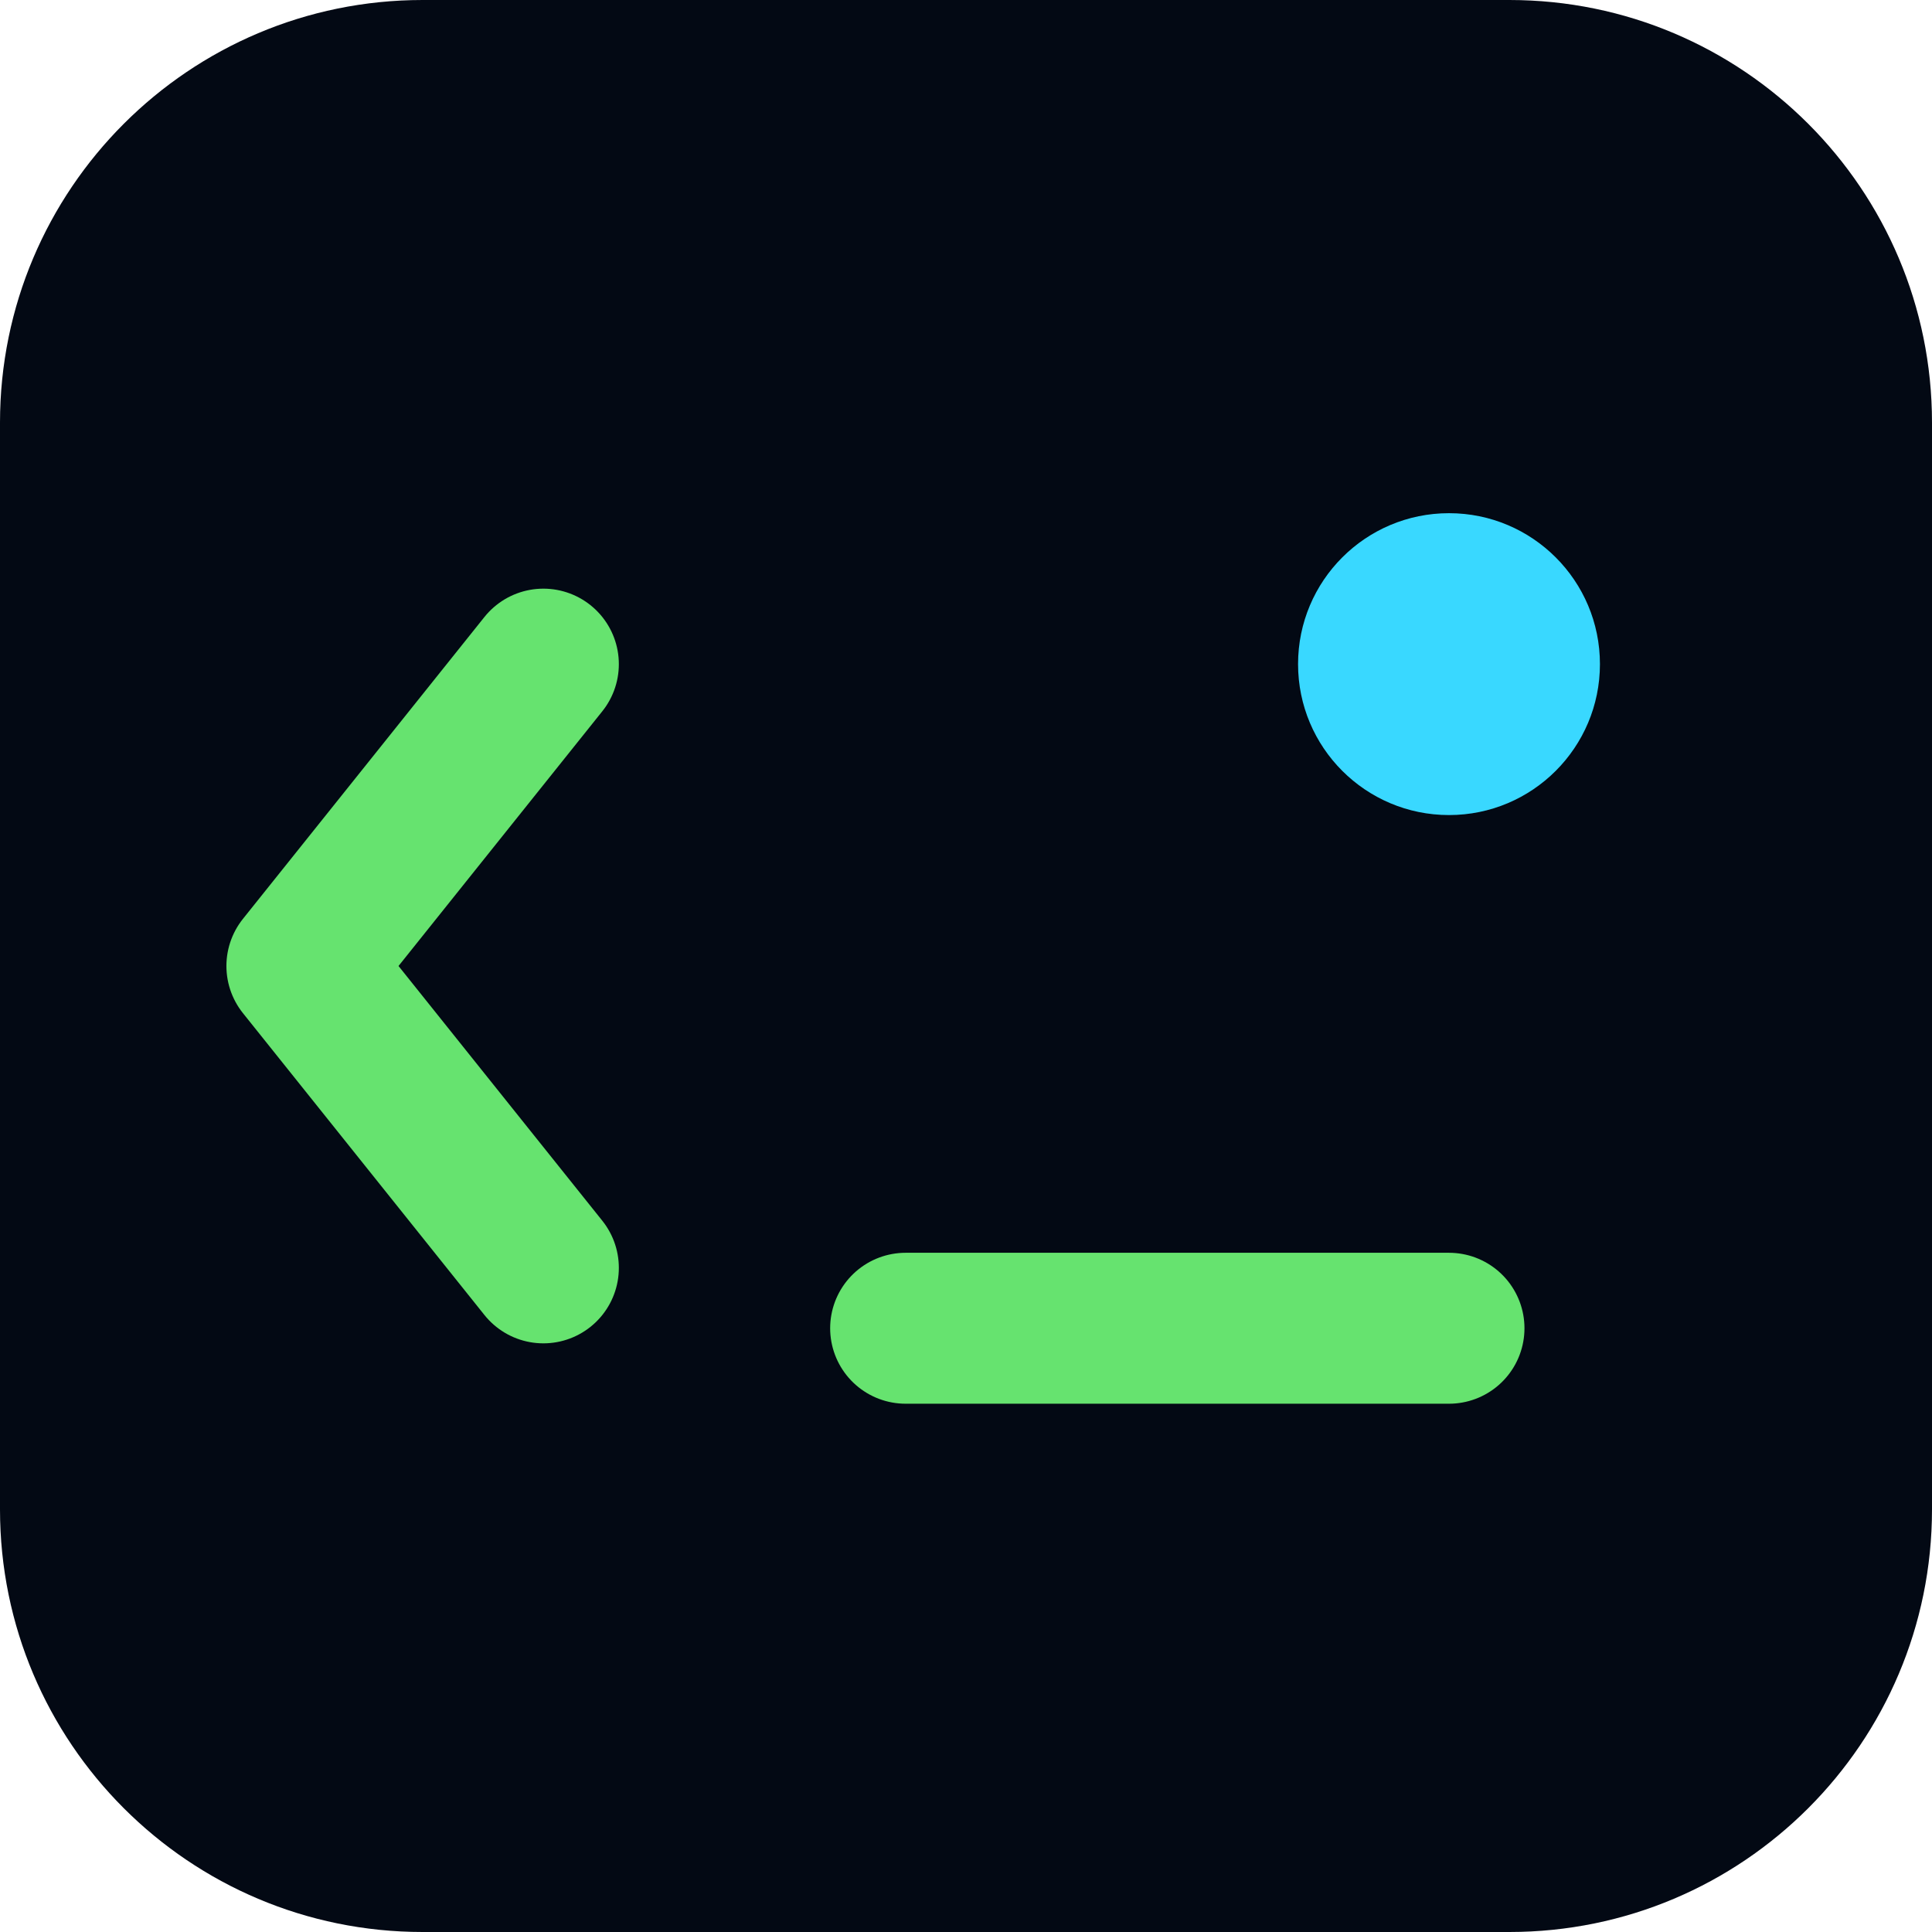
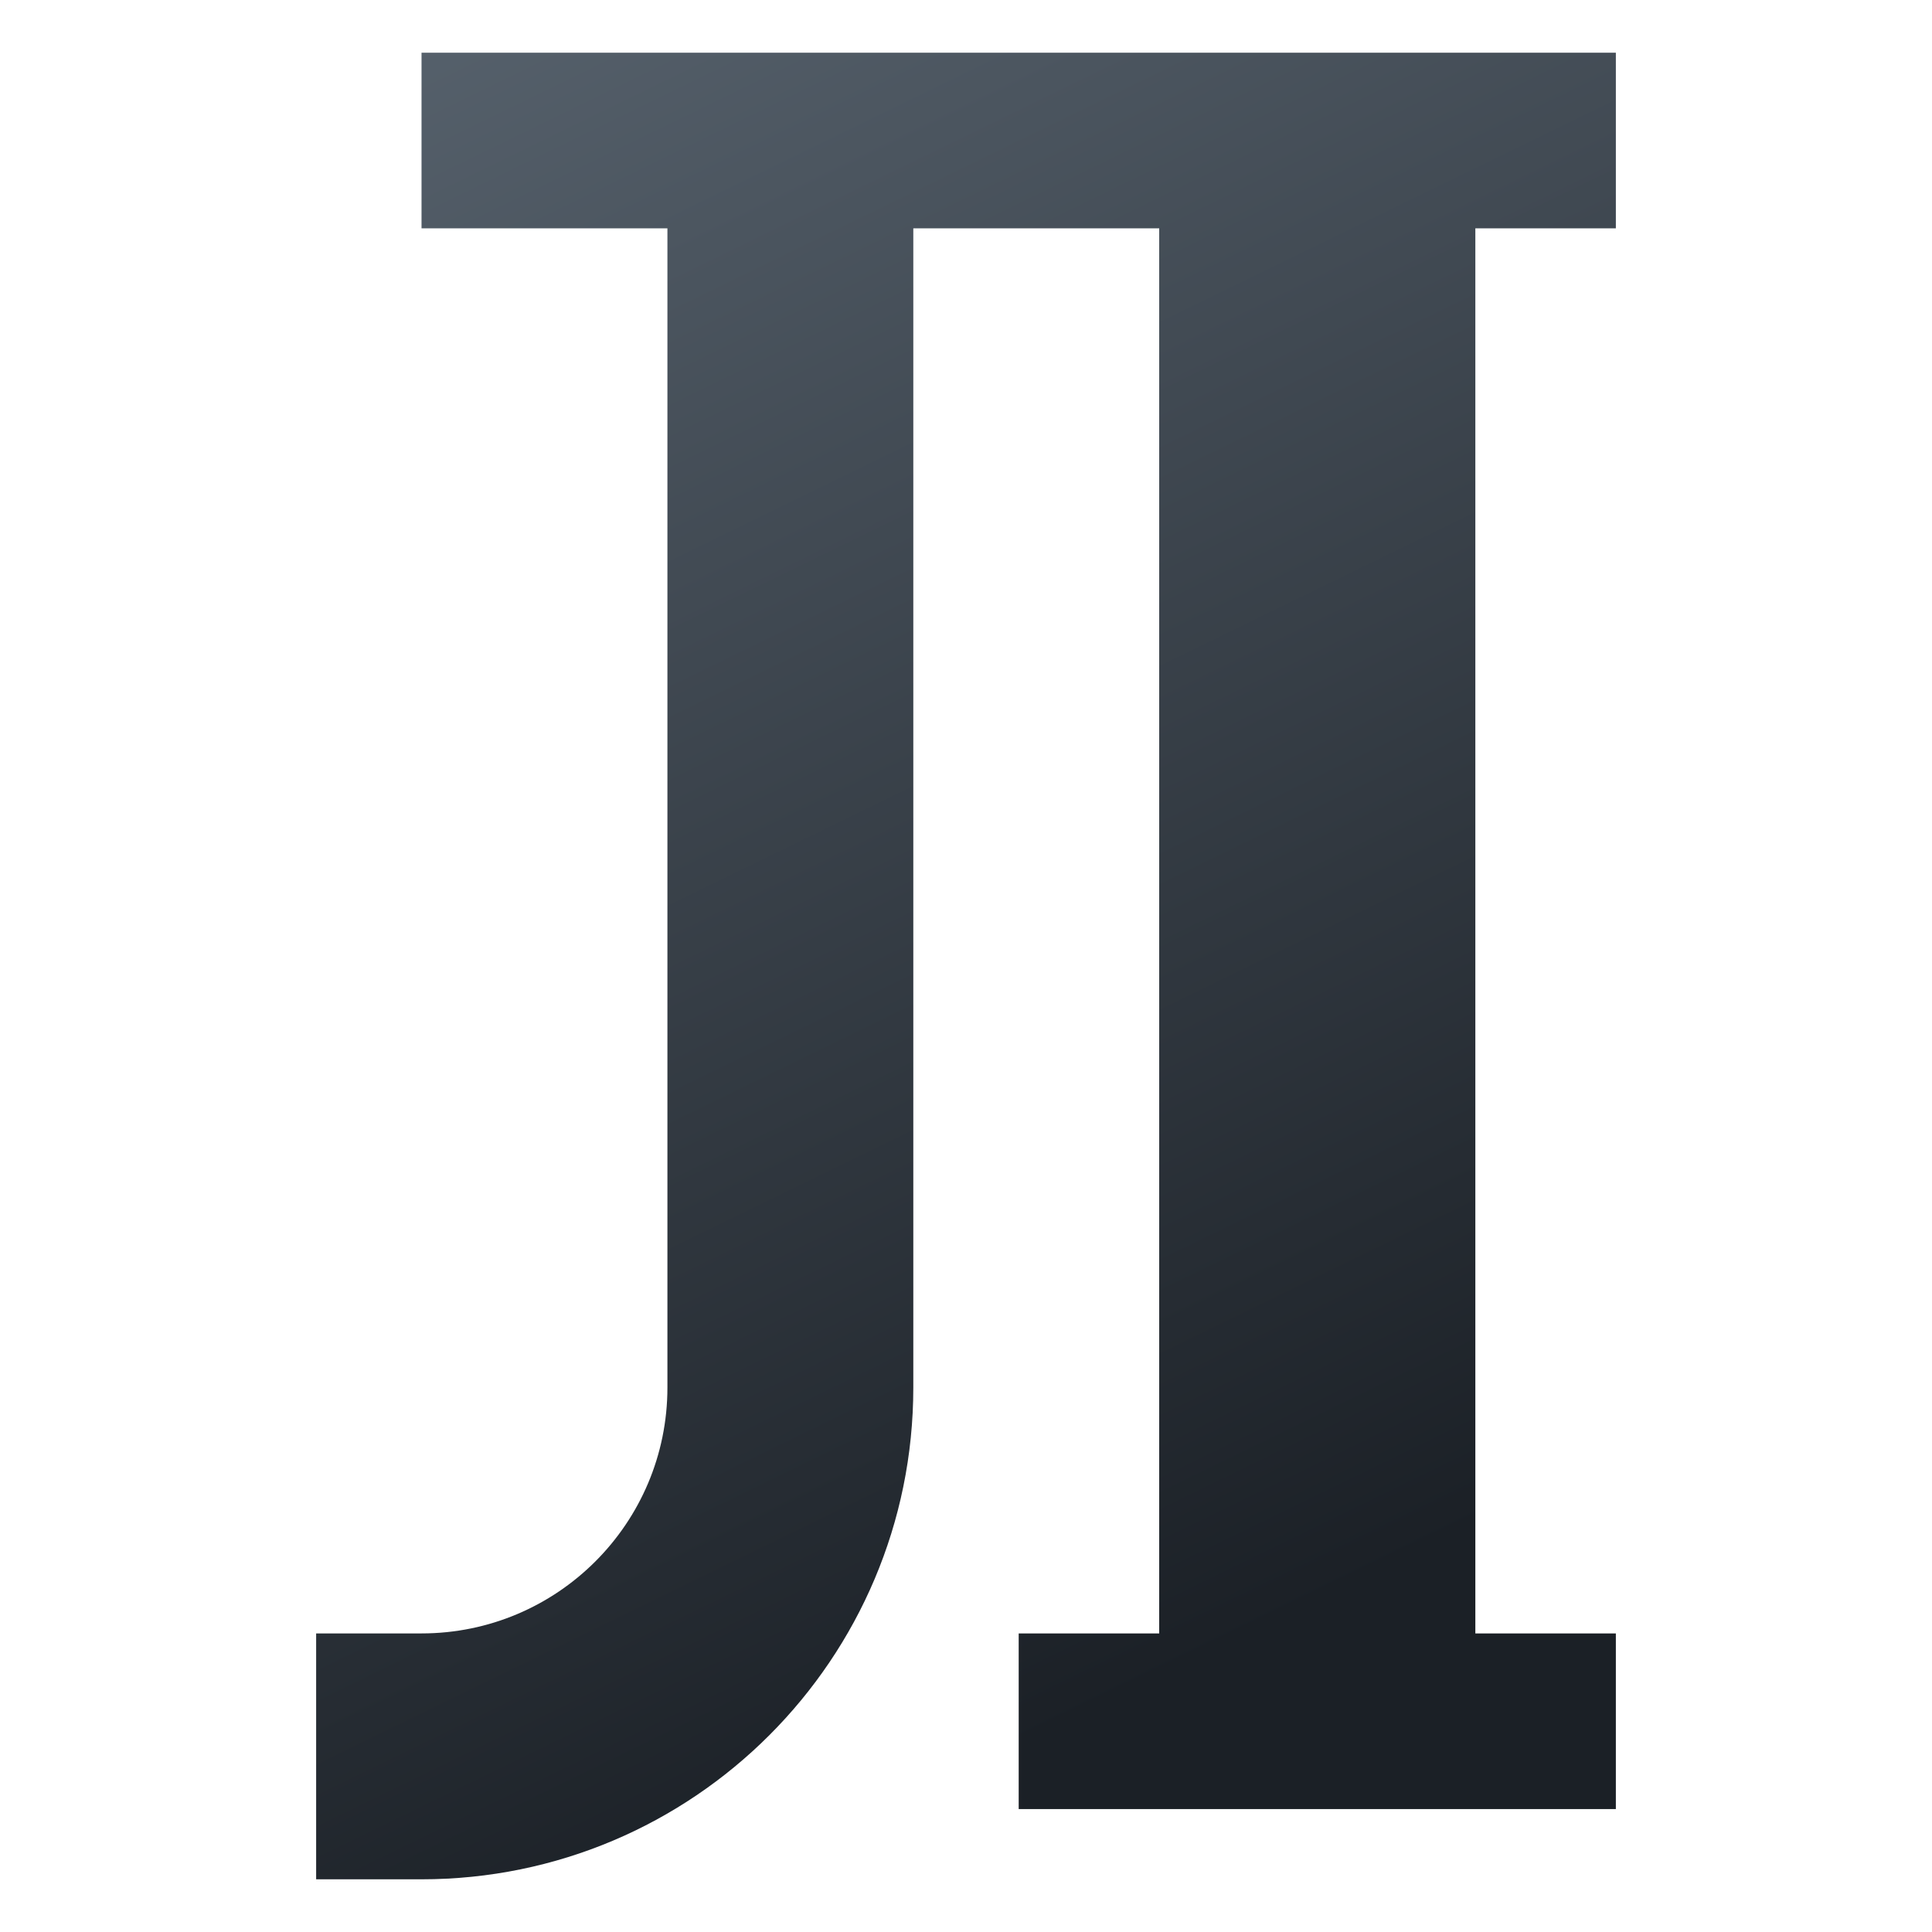
- <svg xmlns="http://www.w3.org/2000/svg" viewBox="0 0 64 64" role="img" aria-label="Jeysibn terminal favicon">
-   <rect width="64" height="64" rx="14" fill="#030914" />
-   <path d="M18 22 10 32l8 10" fill="none" stroke="#66e36f" stroke-width="5" stroke-linecap="round" stroke-linejoin="round" />
-   <path d="M30 44h18" fill="none" stroke="#66e36f" stroke-width="5" stroke-linecap="round" />
-   <circle cx="48" cy="22" r="5" fill="#39d8ff" />
+ <svg xmlns="http://www.w3.org/2000/svg" viewBox="44 93 110 110" role="img" aria-label="JI monogram">
+   <style>
+     .hi { stop-color: #56616c; }
+     .lo { stop-color: #1b2026; }
+     @media (prefers-color-scheme: dark) {
+       .hi { stop-color: #f1f4f7; }
+       .lo { stop-color: #8795a3; }
+     }
+   </style>
+   <defs>
+     <linearGradient id="metal" x1="0" y1="0" x2="0.35" y2="1">
+       <stop offset="0" class="hi" />
+       <stop offset="1" class="lo" />
+     </linearGradient>
+   </defs>
+   <path fill="url(#metal)" d="M68 96h68v10h-8v80h8v10h-34v-10h8v-80h-14v66a28 28 0 0 1-28 28h-6v-14h6a14 14 0 0 0 14-14v-66h-14Z" />
</svg>
